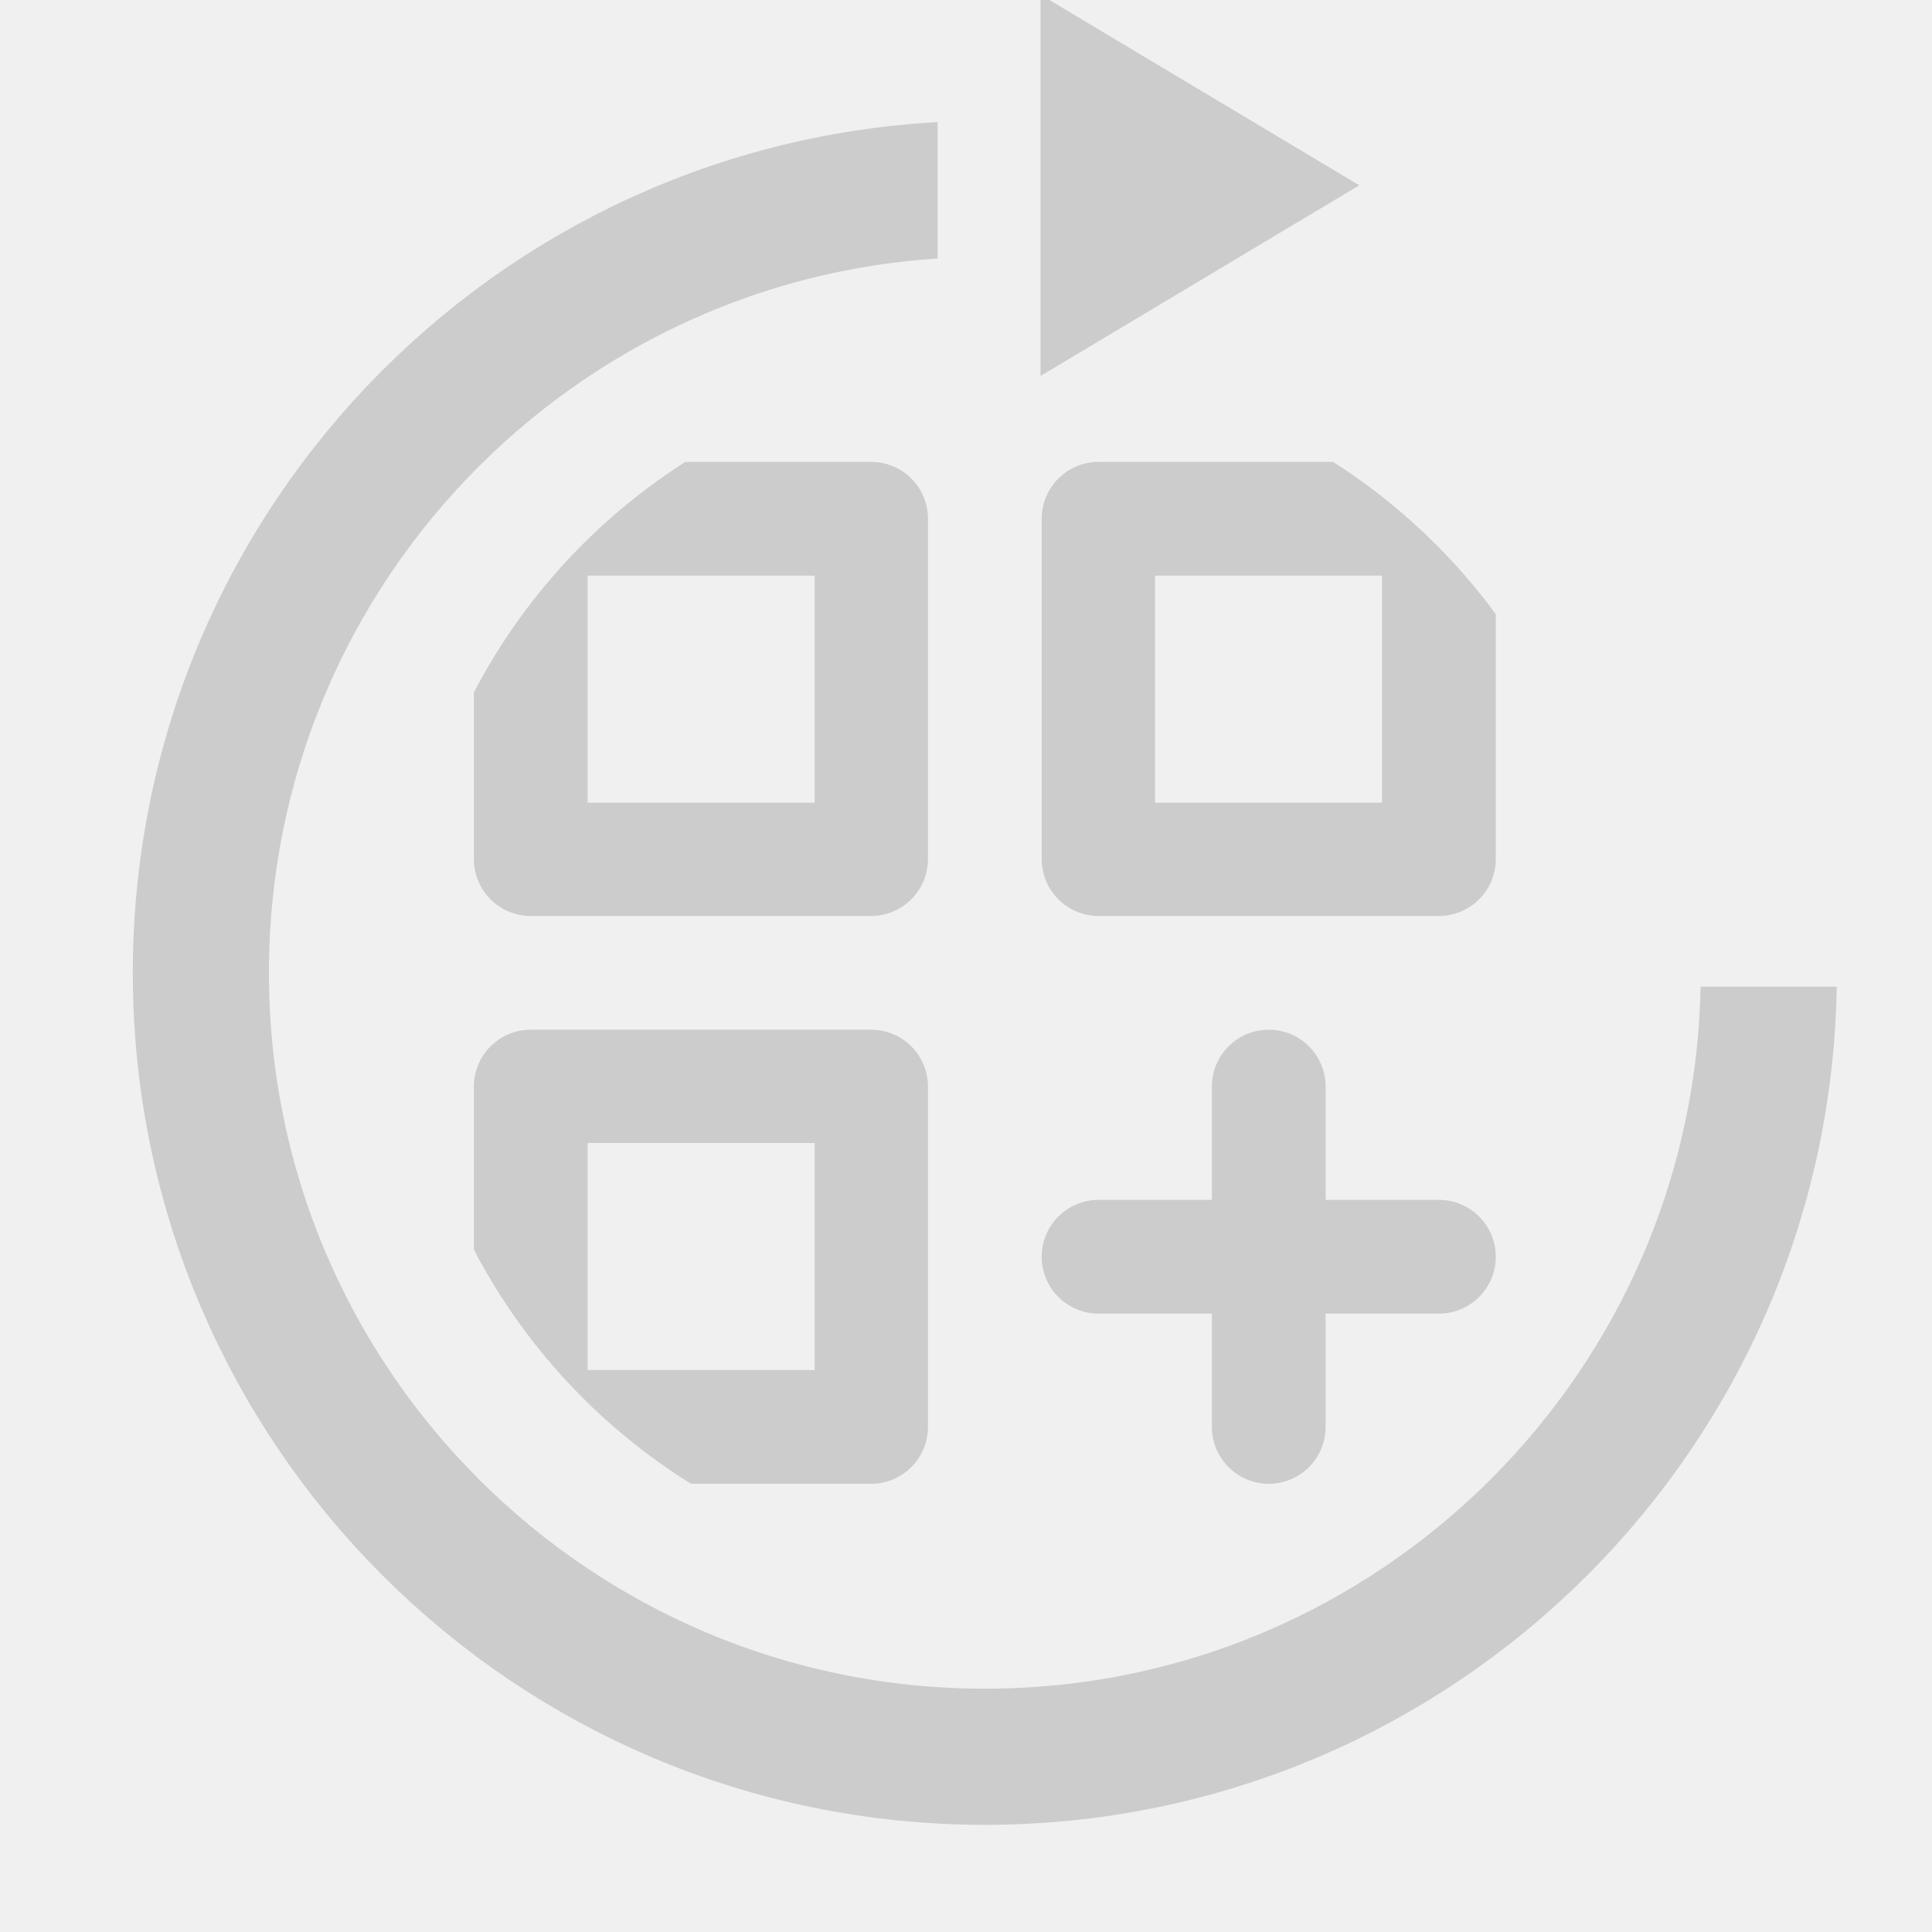
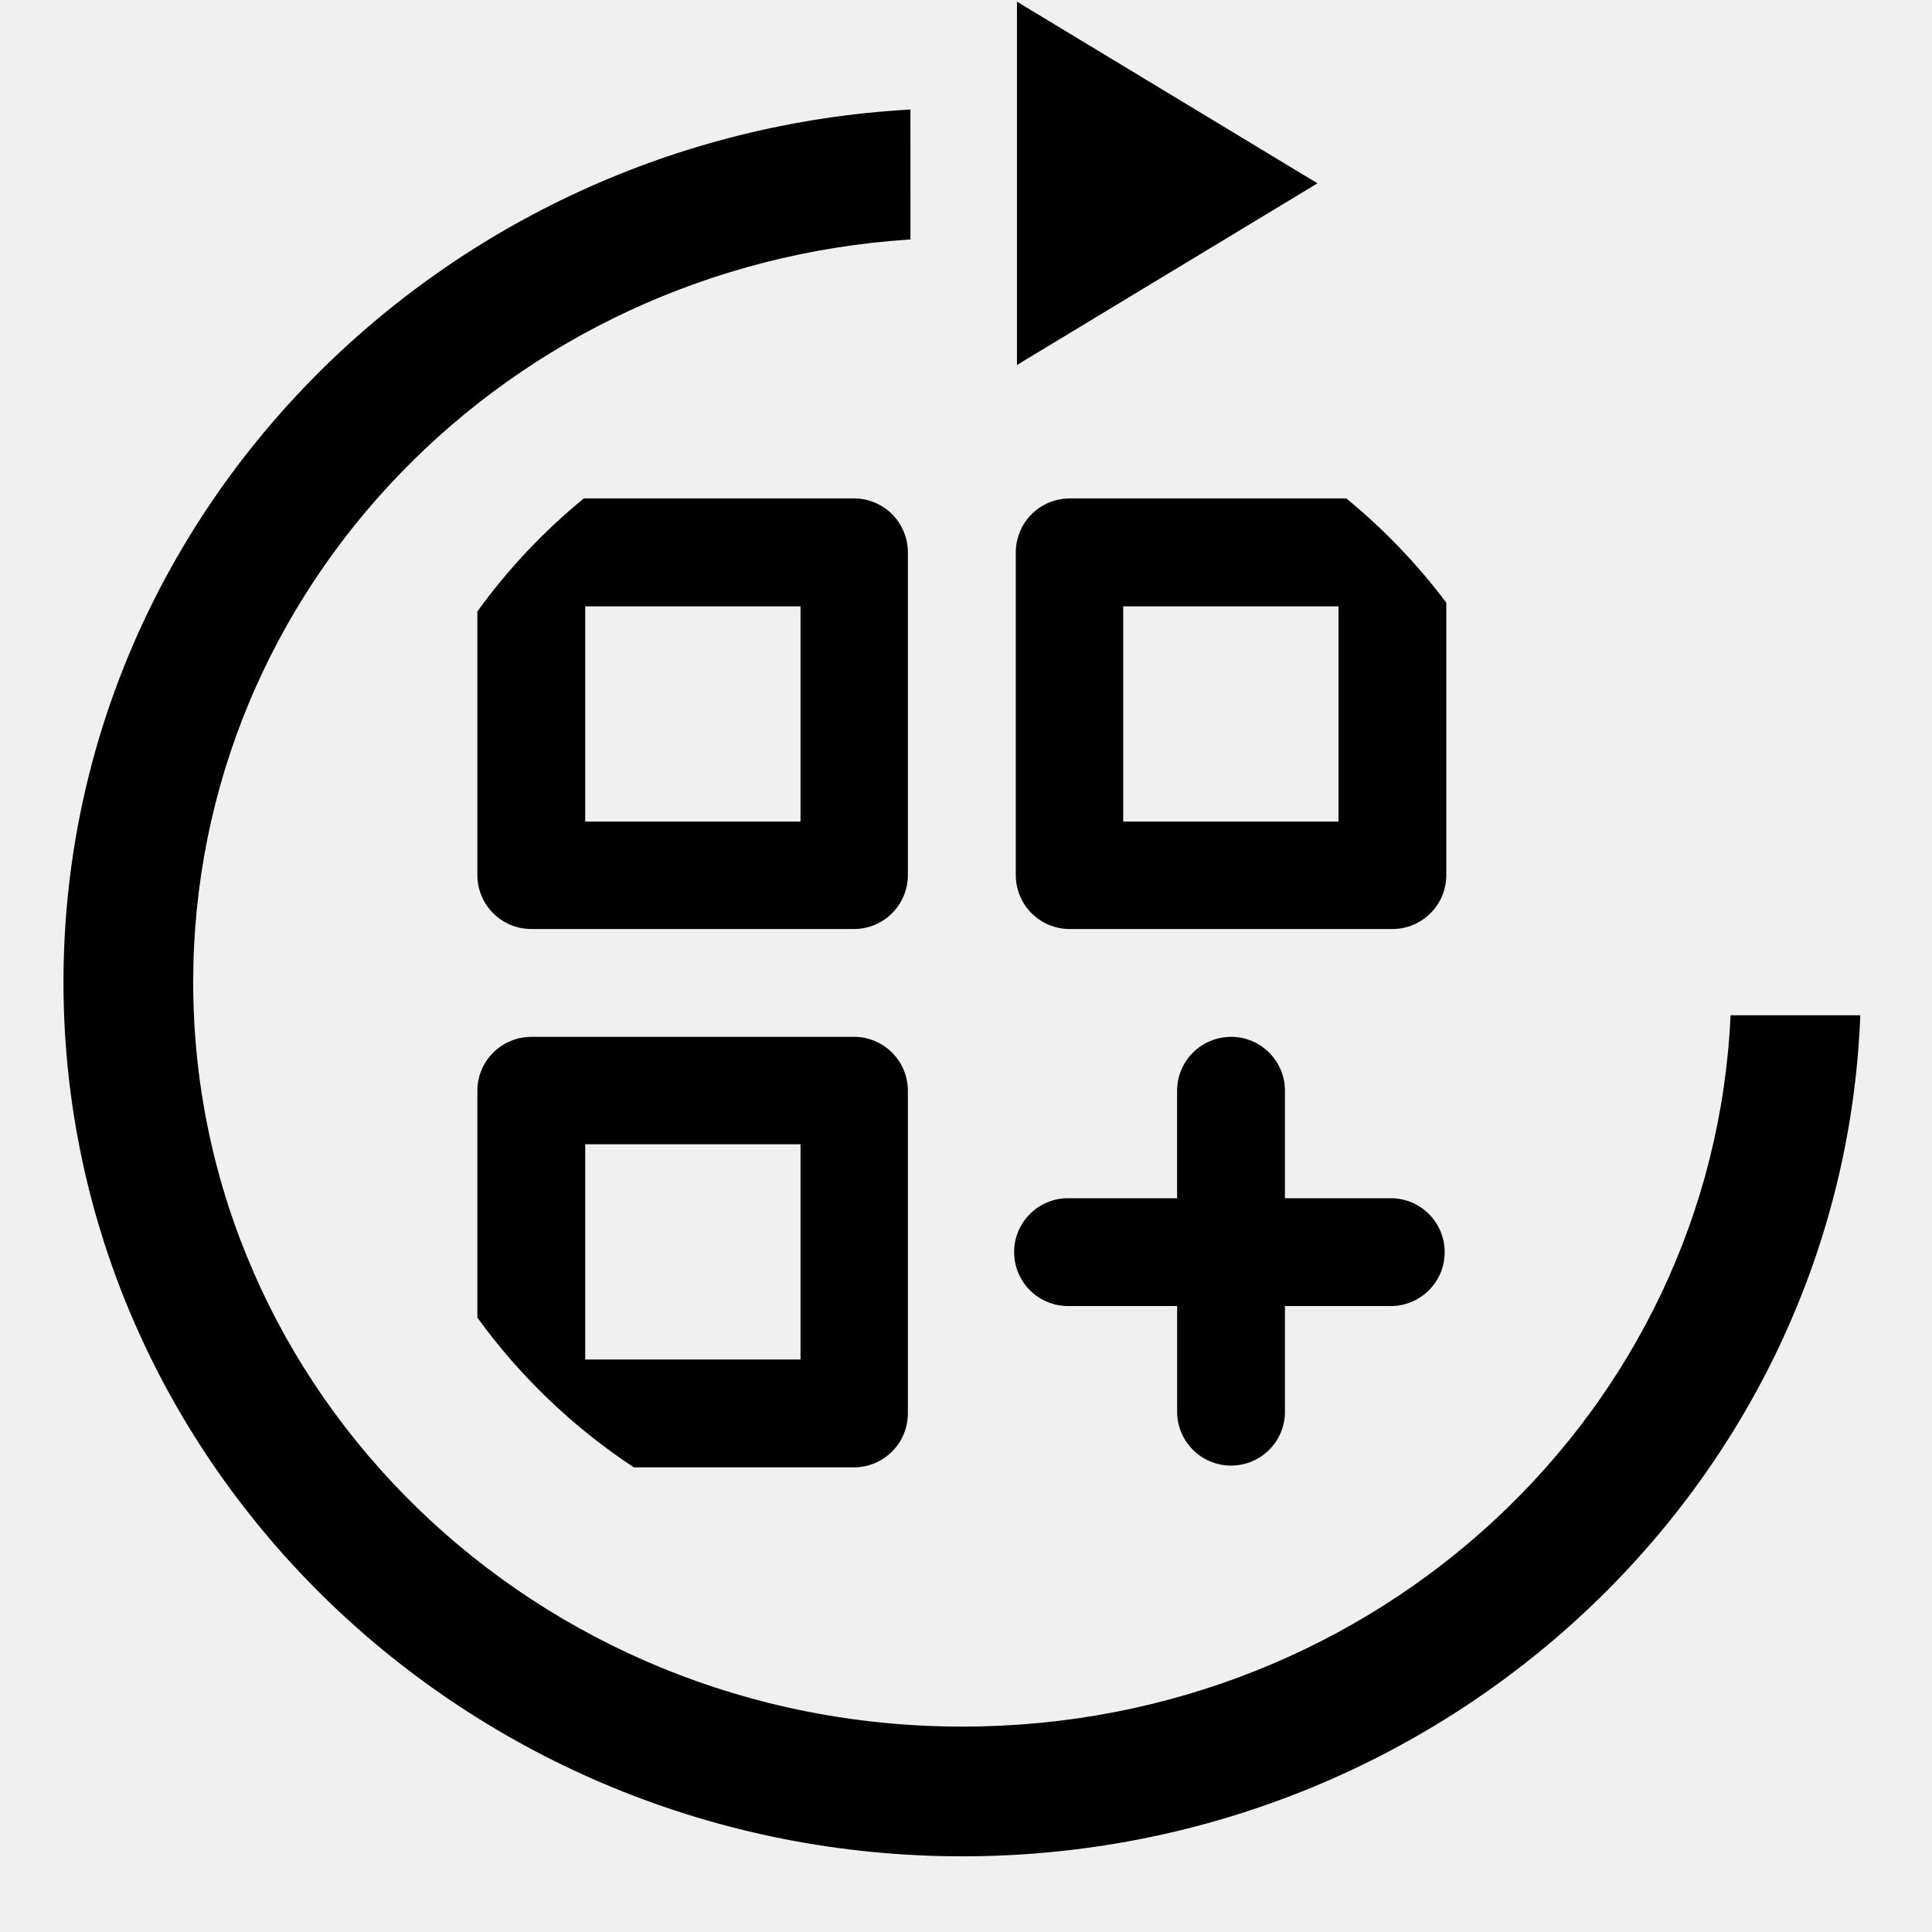
- <svg xmlns="http://www.w3.org/2000/svg" viewBox="0 0 35 35" version="1.1" id="svg4">
-   <defs id="defs8">
-     <clipPath clipPathUnits="userSpaceOnUse" id="clipPath1691">
-       <circle style="fill:#ffffff;stroke:#808080;stroke-width:0.09" id="circle1693" cx="18.069" cy="17.313" r="13.58" />
-     </clipPath>
-     <clipPath clipPathUnits="userSpaceOnUse" id="clipPath2362">
-       <path id="path2364" style="fill:none;stroke:#1a1a1a;stroke-width:1.583" d="M 14.918,17.665 H 36.345 V 35.487 H 14.918 Z M -1.425,-0.308 H 17.211 V 36.355 H -1.425 Z" />
-     </clipPath>
-     <clipPath clipPathUnits="userSpaceOnUse" id="clipPath1691-3">
-       <circle style="fill:#ffffff;stroke:#808080;stroke-width:0.09" id="circle1693-5" cx="18.069" cy="17.313" r="13.58" />
-     </clipPath>
-     <clipPath clipPathUnits="userSpaceOnUse" id="clipPath2362-6">
-       <path id="path2364-2" style="fill:none;stroke:#1a1a1a;stroke-width:1.583" d="M 14.918,17.665 H 36.345 V 35.487 H 14.918 Z M -1.425,-0.308 H 17.211 V 36.355 H -1.425 Z" />
-     </clipPath>
-   </defs>
-   <path d="m 14.96,18.633 h -7.66 a 1.28,1.28 0 0 0 -1.28,1.28 v 7.66 a 1.28,1.28 0 0 0 1.28,1.28 h 7.66 a 1.28,1.28 0 0 0 1.28,-1.28 v -7.66 a 1.28,1.28 0 0 0 -1.28,-1.28 z m -1.27,7.66 h -5.11 v -5.11 h 5.11 z m 14.05,-20.44 h -7.66 a 1.28,1.28 0 0 0 -1.28,1.28 v 7.66 a 1.28,1.28 0 0 0 1.28,1.28 h 7.66 a 1.28,1.28 0 0 0 1.28,-1.28 v -7.66 a 1.28,1.28 0 0 0 -1.28,-1.28 z m -1.28,7.67 h -5.11 v -5.11 h 5.11 z m 1.28,8.94 h -2.55 v -2.55 a 1.28,1.28 0 0 0 -2.56,0 v 2.55 h -2.55 a 1.28,1.28 0 1 0 0,2.56 h 2.55 v 2.55 a 1.28,1.28 0 0 0 2.56,0 v -2.55 h 2.55 a 1.28,1.28 0 0 0 0,-2.56 z m -12.78,-16.61 h -7.66 a 1.28,1.28 0 0 0 -1.28,1.28 v 7.66 a 1.28,1.28 0 0 0 1.28,1.28 h 7.66 a 1.28,1.28 0 0 0 1.28,-1.28 v -7.66 a 1.28,1.28 0 0 0 -1.28,-1.28 z m -1.27,7.67 h -5.11 v -5.11 h 5.11 z" fill="currentColor" id="path825" clip-path="url(#clipPath1691)" transform="matrix(0.8049165,0,0,0.8049165,3.738949,3.656006)" style="fill:#cccccc;fill-opacity:1" />
-   <path id="path1582-3" style="fill:none;stroke:#cccccc;stroke-width:2.633;stroke-miterlimit:4;stroke-dasharray:none;stroke-opacity:1" d="M 33.286,17.397 A 15.162,15.162 0 0 1 18.124,32.559 15.162,15.162 0 0 1 2.962,17.397 15.162,15.162 0 0 1 18.124,2.236 15.162,15.162 0 0 1 33.286,17.397 Z" clip-path="url(#clipPath2362)" transform="matrix(0.9366902,0,0,0.9366902,0.8644535,1.32763)" />
-   <path id="rect2842" style="fill:#cccccc;fill-opacity:1;stroke:#cccccc;stroke-width:1.25;stroke-opacity:1" d="m 23.407,3.357 v 0 l -3.932,2.352 v -4.703 z" />
+ <svg xmlns="http://www.w3.org/2000/svg" viewBox="0 0 35 35">
+   <path d="M10.576 9.03a10.943 10.943 0 0 0-1.928 2.046v4.778a.977.977 0 0 0 .977.976h5.846a.977.977 0 0 0 .976-.976v-5.846a.977.977 0 0 0-.976-.979h-4.895zm8.803 0a.977.977 0 0 0-.977.978v5.846a.977.977 0 0 0 .977.976h5.846a.977.977 0 0 0 .976-.976v-4.936a10.947 10.947 0 0 0-1.812-1.889h-5.01zm-8.777 1.954h3.9v3.899h-3.9v-3.899zm9.746 0h3.9v3.899h-3.9v-3.899zm-10.723 7.8a.977.977 0 0 0-.977.976v4.11a10.932 10.932 0 0 0 2.834 2.712h3.989a.977.977 0 0 0 .976-.977V19.76a.977.977 0 0 0-.976-.977H9.625zm12.676 0a.977.977 0 0 0-.977.976v1.947H19.38a.977.977 0 1 0 0 1.953h1.945v1.945a.977.977 0 0 0 1.953 0V23.66h1.948a.977.977 0 0 0 0-1.953h-1.948V19.76a.977.977 0 0 0-.976-.977zm-11.7 1.945h3.901v3.9h-3.9v-3.9z" fill="currentColor" />
+   <path d="M16.493 1.984C7.966 2.46 1.15 9.35 1.15 17.793c0 8.752 7.323 15.836 16.284 15.836 8.755 0 15.942-6.763 16.267-15.237h-2.35c-.322 7.166-6.398 12.887-13.917 12.887-7.729 0-13.934-6.043-13.934-13.486 0-7.14 5.709-12.989 12.994-13.455z" fill="currentColor" />
+   <path fill="currentColor" d="m18.423.03 5.444 3.291-5.444 3.291Z" />
</svg>
